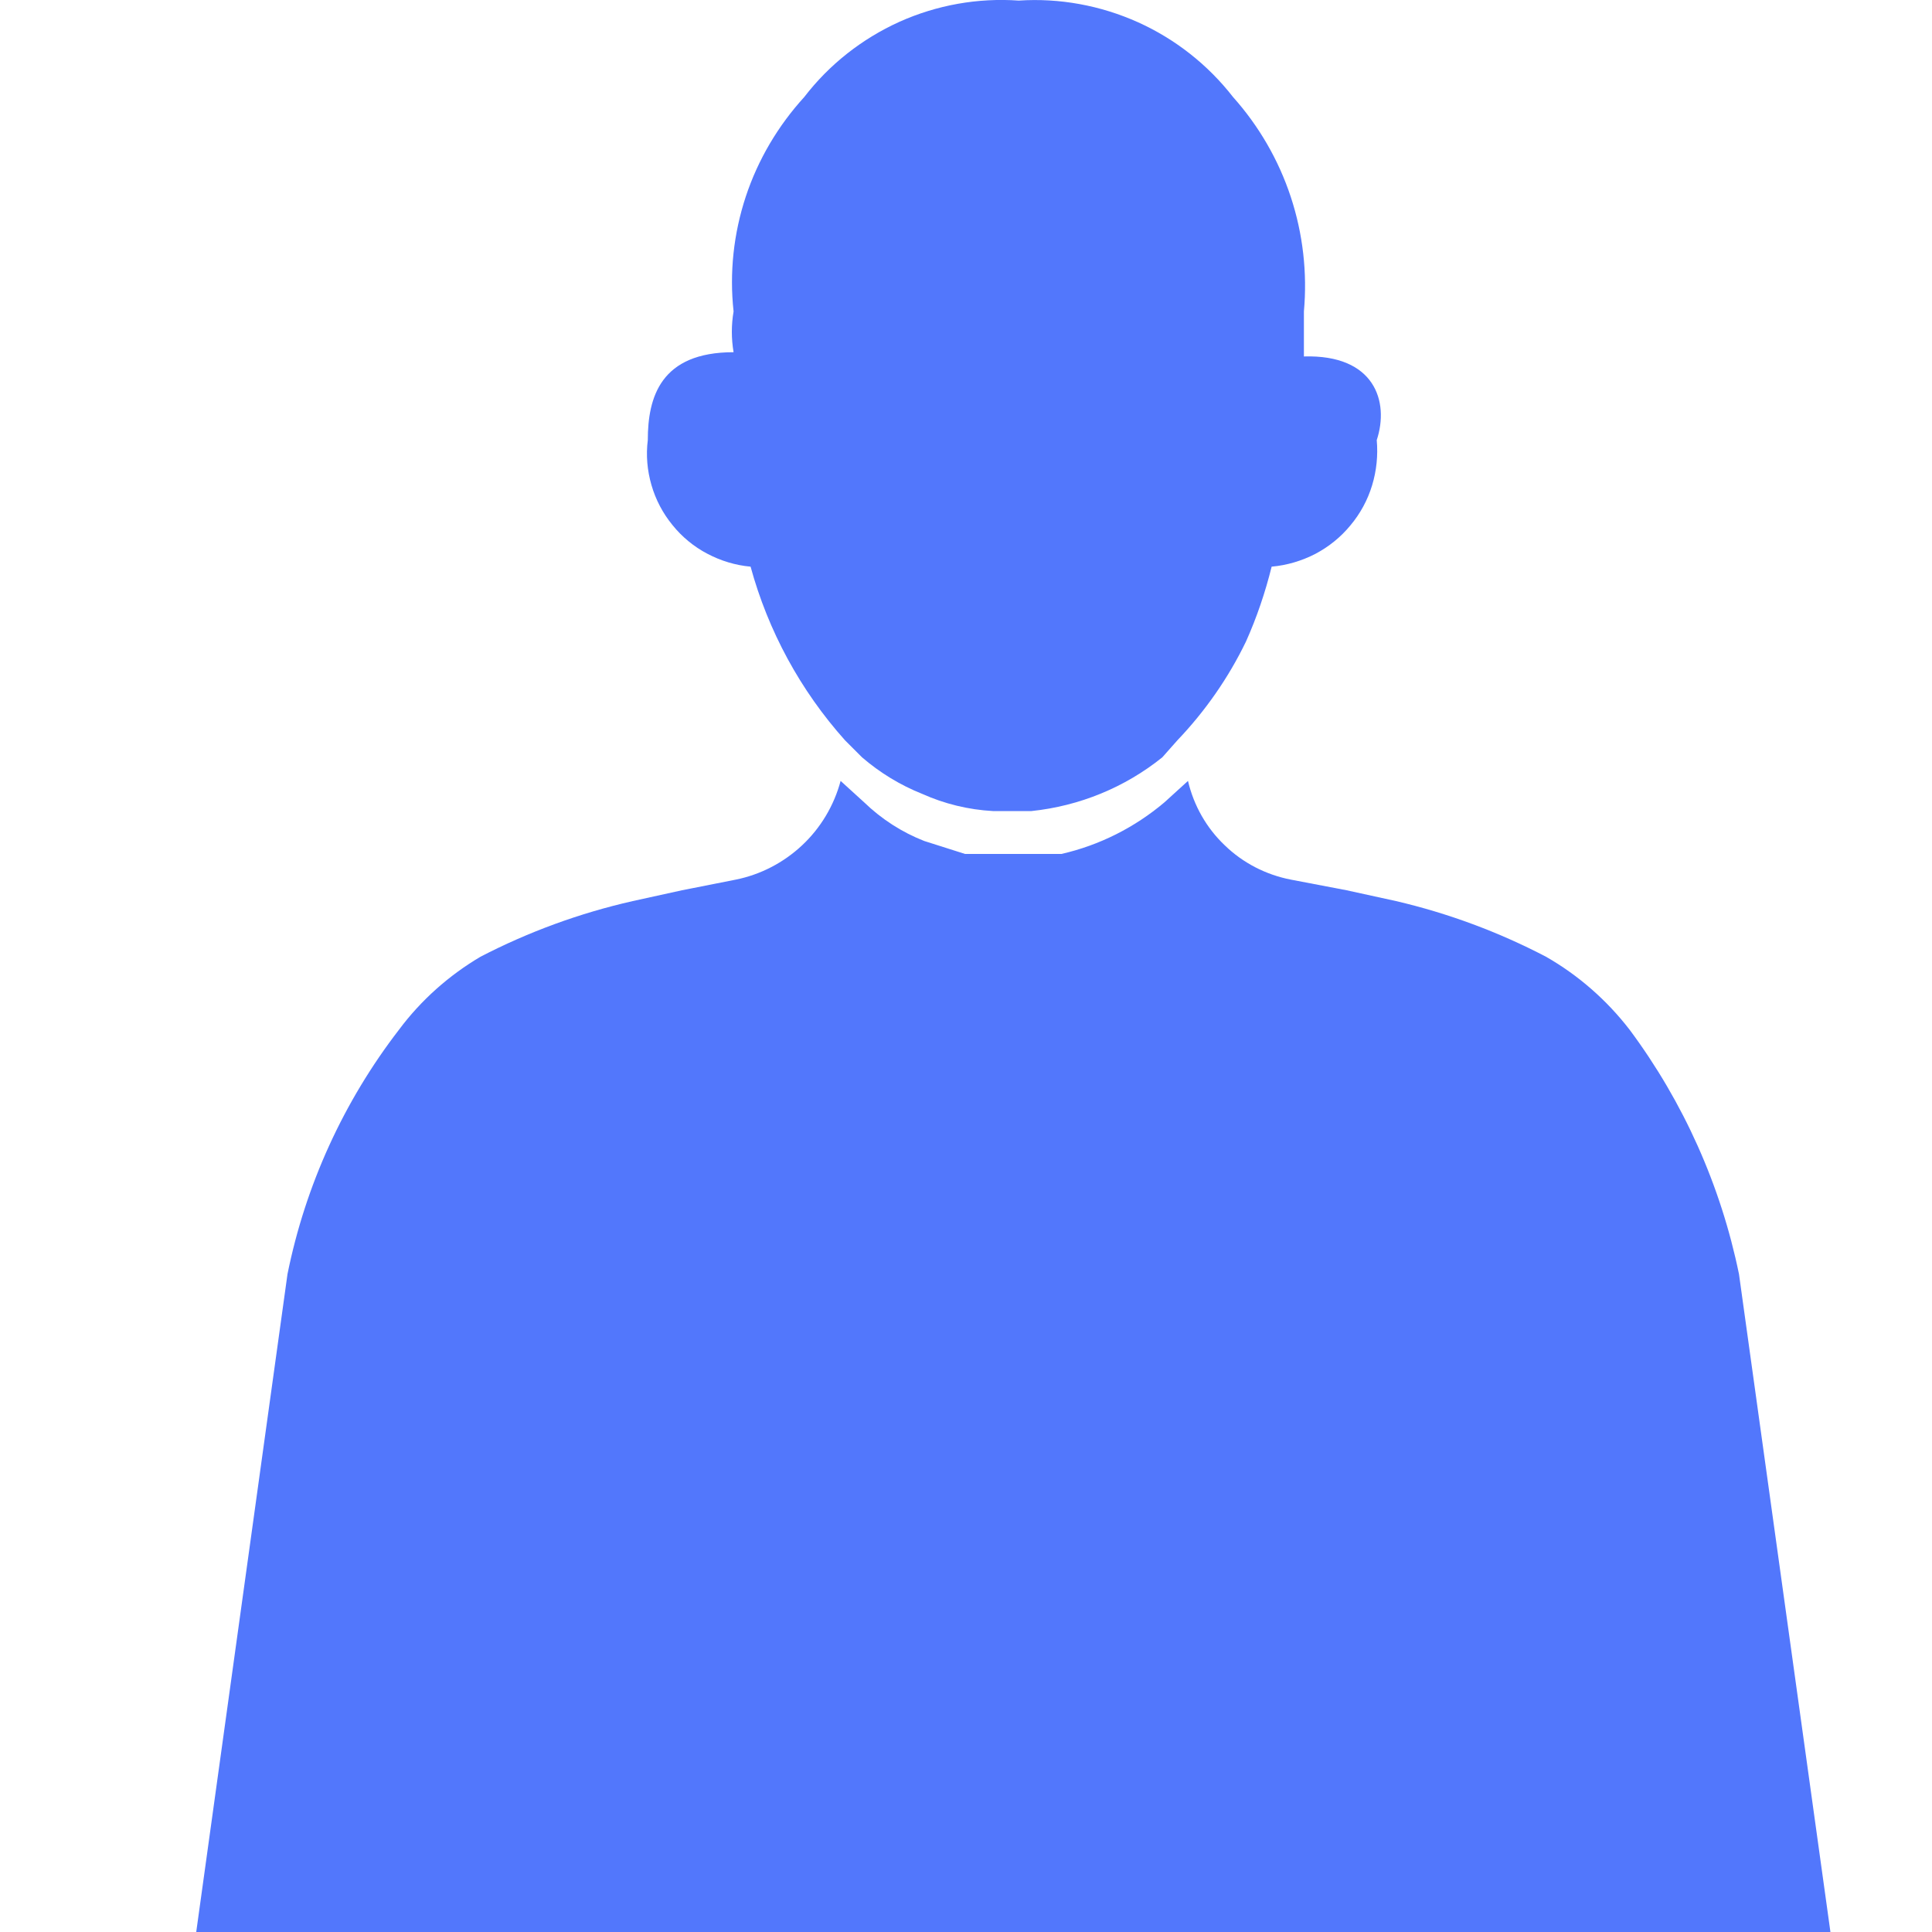
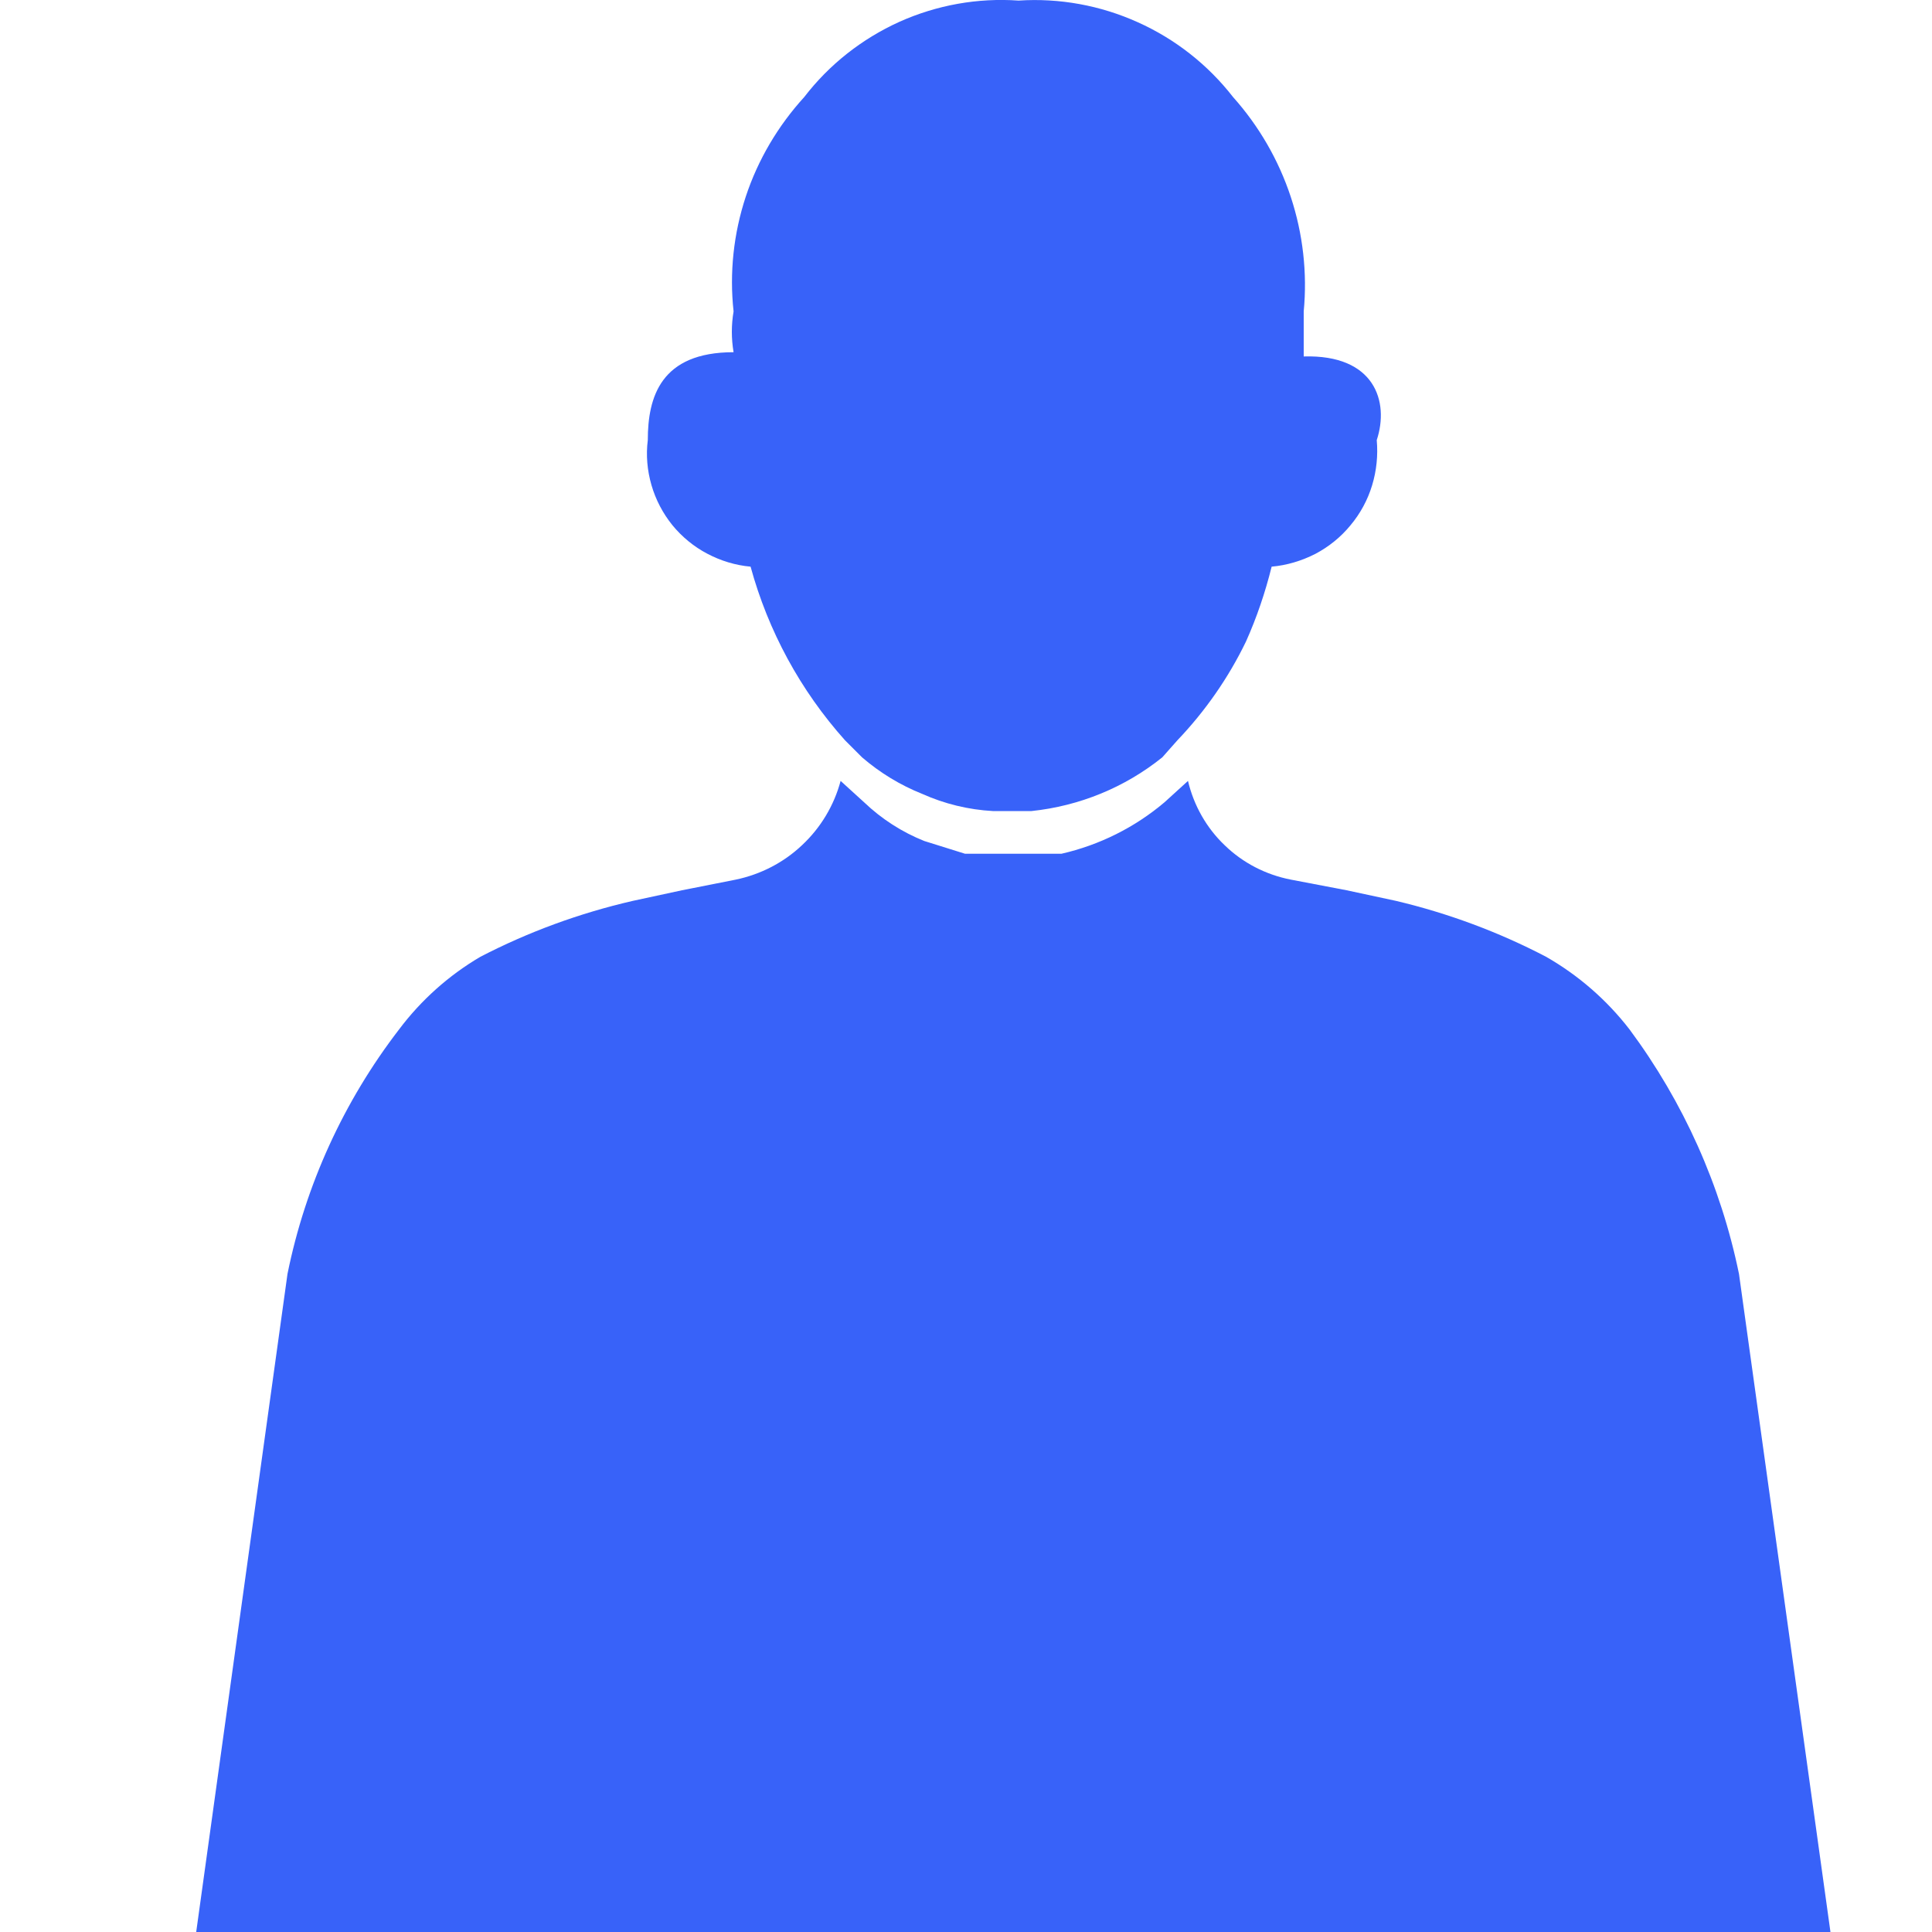
<svg xmlns="http://www.w3.org/2000/svg" width="10" height="10" viewBox="0 0 10 10" fill="none">
-   <mask id="mask0_682_362924" style="mask-type:alpha" maskUnits="userSpaceOnUse" x="0" y="0" width="10" height="10">
+   <mask id="mask0_379_804393" style="mask-type:alpha" maskUnits="userSpaceOnUse" x="0" y="0" width="10" height="10">
    <rect width="10" height="10" fill="#C4C4C4" />
  </mask>
-   <g mask="url(#mask0_682_362924)">
-     <path d="M9.49 10.113L9.001 6.595C8.907 6.137 8.714 5.705 8.435 5.33C8.317 5.177 8.17 5.048 8.002 4.952C7.757 4.824 7.496 4.727 7.226 4.664L6.97 4.608L6.682 4.553C6.553 4.528 6.434 4.467 6.34 4.376C6.245 4.286 6.179 4.17 6.149 4.042L6.027 4.153C5.873 4.283 5.691 4.375 5.494 4.42H5.35H5.15H4.995L4.784 4.353C4.669 4.308 4.563 4.24 4.473 4.153L4.351 4.042C4.317 4.169 4.248 4.285 4.152 4.375C4.056 4.465 3.937 4.527 3.808 4.553L3.53 4.608L3.275 4.664C3.001 4.726 2.736 4.823 2.487 4.952C2.323 5.049 2.179 5.177 2.065 5.33C1.779 5.701 1.581 6.134 1.488 6.595L1 10.113H9.49Z" fill="#5277FC" />
-     <path d="M6.749 1.845V1.612C6.767 1.412 6.744 1.21 6.681 1.019C6.618 0.828 6.516 0.652 6.382 0.502C6.252 0.335 6.083 0.202 5.89 0.115C5.696 0.028 5.484 -0.011 5.273 0.003C5.061 -0.012 4.849 0.026 4.655 0.113C4.461 0.201 4.292 0.334 4.163 0.502C4.027 0.651 3.923 0.827 3.86 1.018C3.797 1.209 3.775 1.412 3.797 1.612C3.785 1.682 3.785 1.753 3.797 1.823C3.419 1.823 3.353 2.056 3.353 2.278C3.343 2.356 3.35 2.435 3.372 2.511C3.394 2.587 3.431 2.657 3.481 2.718C3.53 2.779 3.592 2.83 3.661 2.866C3.731 2.903 3.807 2.926 3.885 2.933V2.933C3.976 3.266 4.143 3.574 4.374 3.832L4.462 3.92C4.555 4 4.66 4.064 4.773 4.109C4.889 4.161 5.013 4.191 5.139 4.198H5.339C5.587 4.172 5.822 4.076 6.016 3.92L6.094 3.832C6.238 3.681 6.358 3.509 6.449 3.321C6.505 3.196 6.549 3.066 6.582 2.933V2.933C6.661 2.926 6.738 2.903 6.808 2.867C6.878 2.83 6.94 2.78 6.99 2.719C7.041 2.658 7.079 2.588 7.102 2.512C7.125 2.436 7.133 2.357 7.126 2.278C7.192 2.078 7.115 1.834 6.749 1.845Z" fill="#5277FC" />
+   <g mask="url(#mask0_379_804393)">
+     <path d="M9.49 10.112L9.001 6.594C8.907 6.136 8.714 5.705 8.435 5.329C8.317 5.176 8.17 5.048 8.002 4.952C7.757 4.824 7.496 4.727 7.226 4.663L6.97 4.608L6.682 4.553C6.553 4.528 6.434 4.467 6.34 4.376C6.245 4.286 6.179 4.169 6.149 4.042L6.027 4.153C5.873 4.283 5.691 4.374 5.494 4.419H5.35H5.15H4.995L4.784 4.353C4.669 4.307 4.563 4.239 4.473 4.153L4.351 4.042C4.317 4.169 4.248 4.284 4.152 4.374C4.056 4.465 3.937 4.526 3.808 4.553L3.53 4.608L3.275 4.663C3.001 4.726 2.736 4.823 2.487 4.952C2.323 5.048 2.179 5.177 2.065 5.329C1.779 5.701 1.581 6.134 1.488 6.594L1 10.112H9.49Z" fill="#3862F9" />
+     <path d="M6.748 1.845V1.612C6.767 1.412 6.744 1.21 6.681 1.019C6.618 0.828 6.516 0.652 6.382 0.502C6.252 0.335 6.083 0.202 5.889 0.115C5.696 0.028 5.484 -0.011 5.272 0.003C5.061 -0.012 4.849 0.026 4.655 0.113C4.461 0.201 4.292 0.334 4.163 0.502C4.027 0.651 3.923 0.827 3.86 1.018C3.797 1.209 3.775 1.412 3.797 1.612C3.785 1.682 3.785 1.753 3.797 1.823C3.419 1.823 3.353 2.056 3.353 2.278C3.343 2.356 3.35 2.435 3.372 2.511C3.394 2.587 3.431 2.657 3.48 2.718C3.53 2.779 3.592 2.83 3.661 2.866C3.731 2.903 3.807 2.926 3.885 2.933C3.976 3.266 4.143 3.574 4.374 3.832L4.462 3.92C4.555 4 4.66 4.064 4.773 4.109C4.889 4.161 5.013 4.191 5.139 4.198H5.339C5.587 4.172 5.822 4.076 6.016 3.92L6.094 3.832C6.238 3.681 6.358 3.509 6.449 3.321C6.505 3.196 6.549 3.066 6.582 2.933C6.661 2.926 6.737 2.903 6.808 2.867C6.878 2.83 6.94 2.78 6.99 2.719C7.041 2.658 7.079 2.588 7.102 2.512C7.125 2.436 7.133 2.357 7.126 2.278C7.192 2.078 7.115 1.834 6.748 1.845Z" fill="#3862F9" />
  </g>
</svg>
